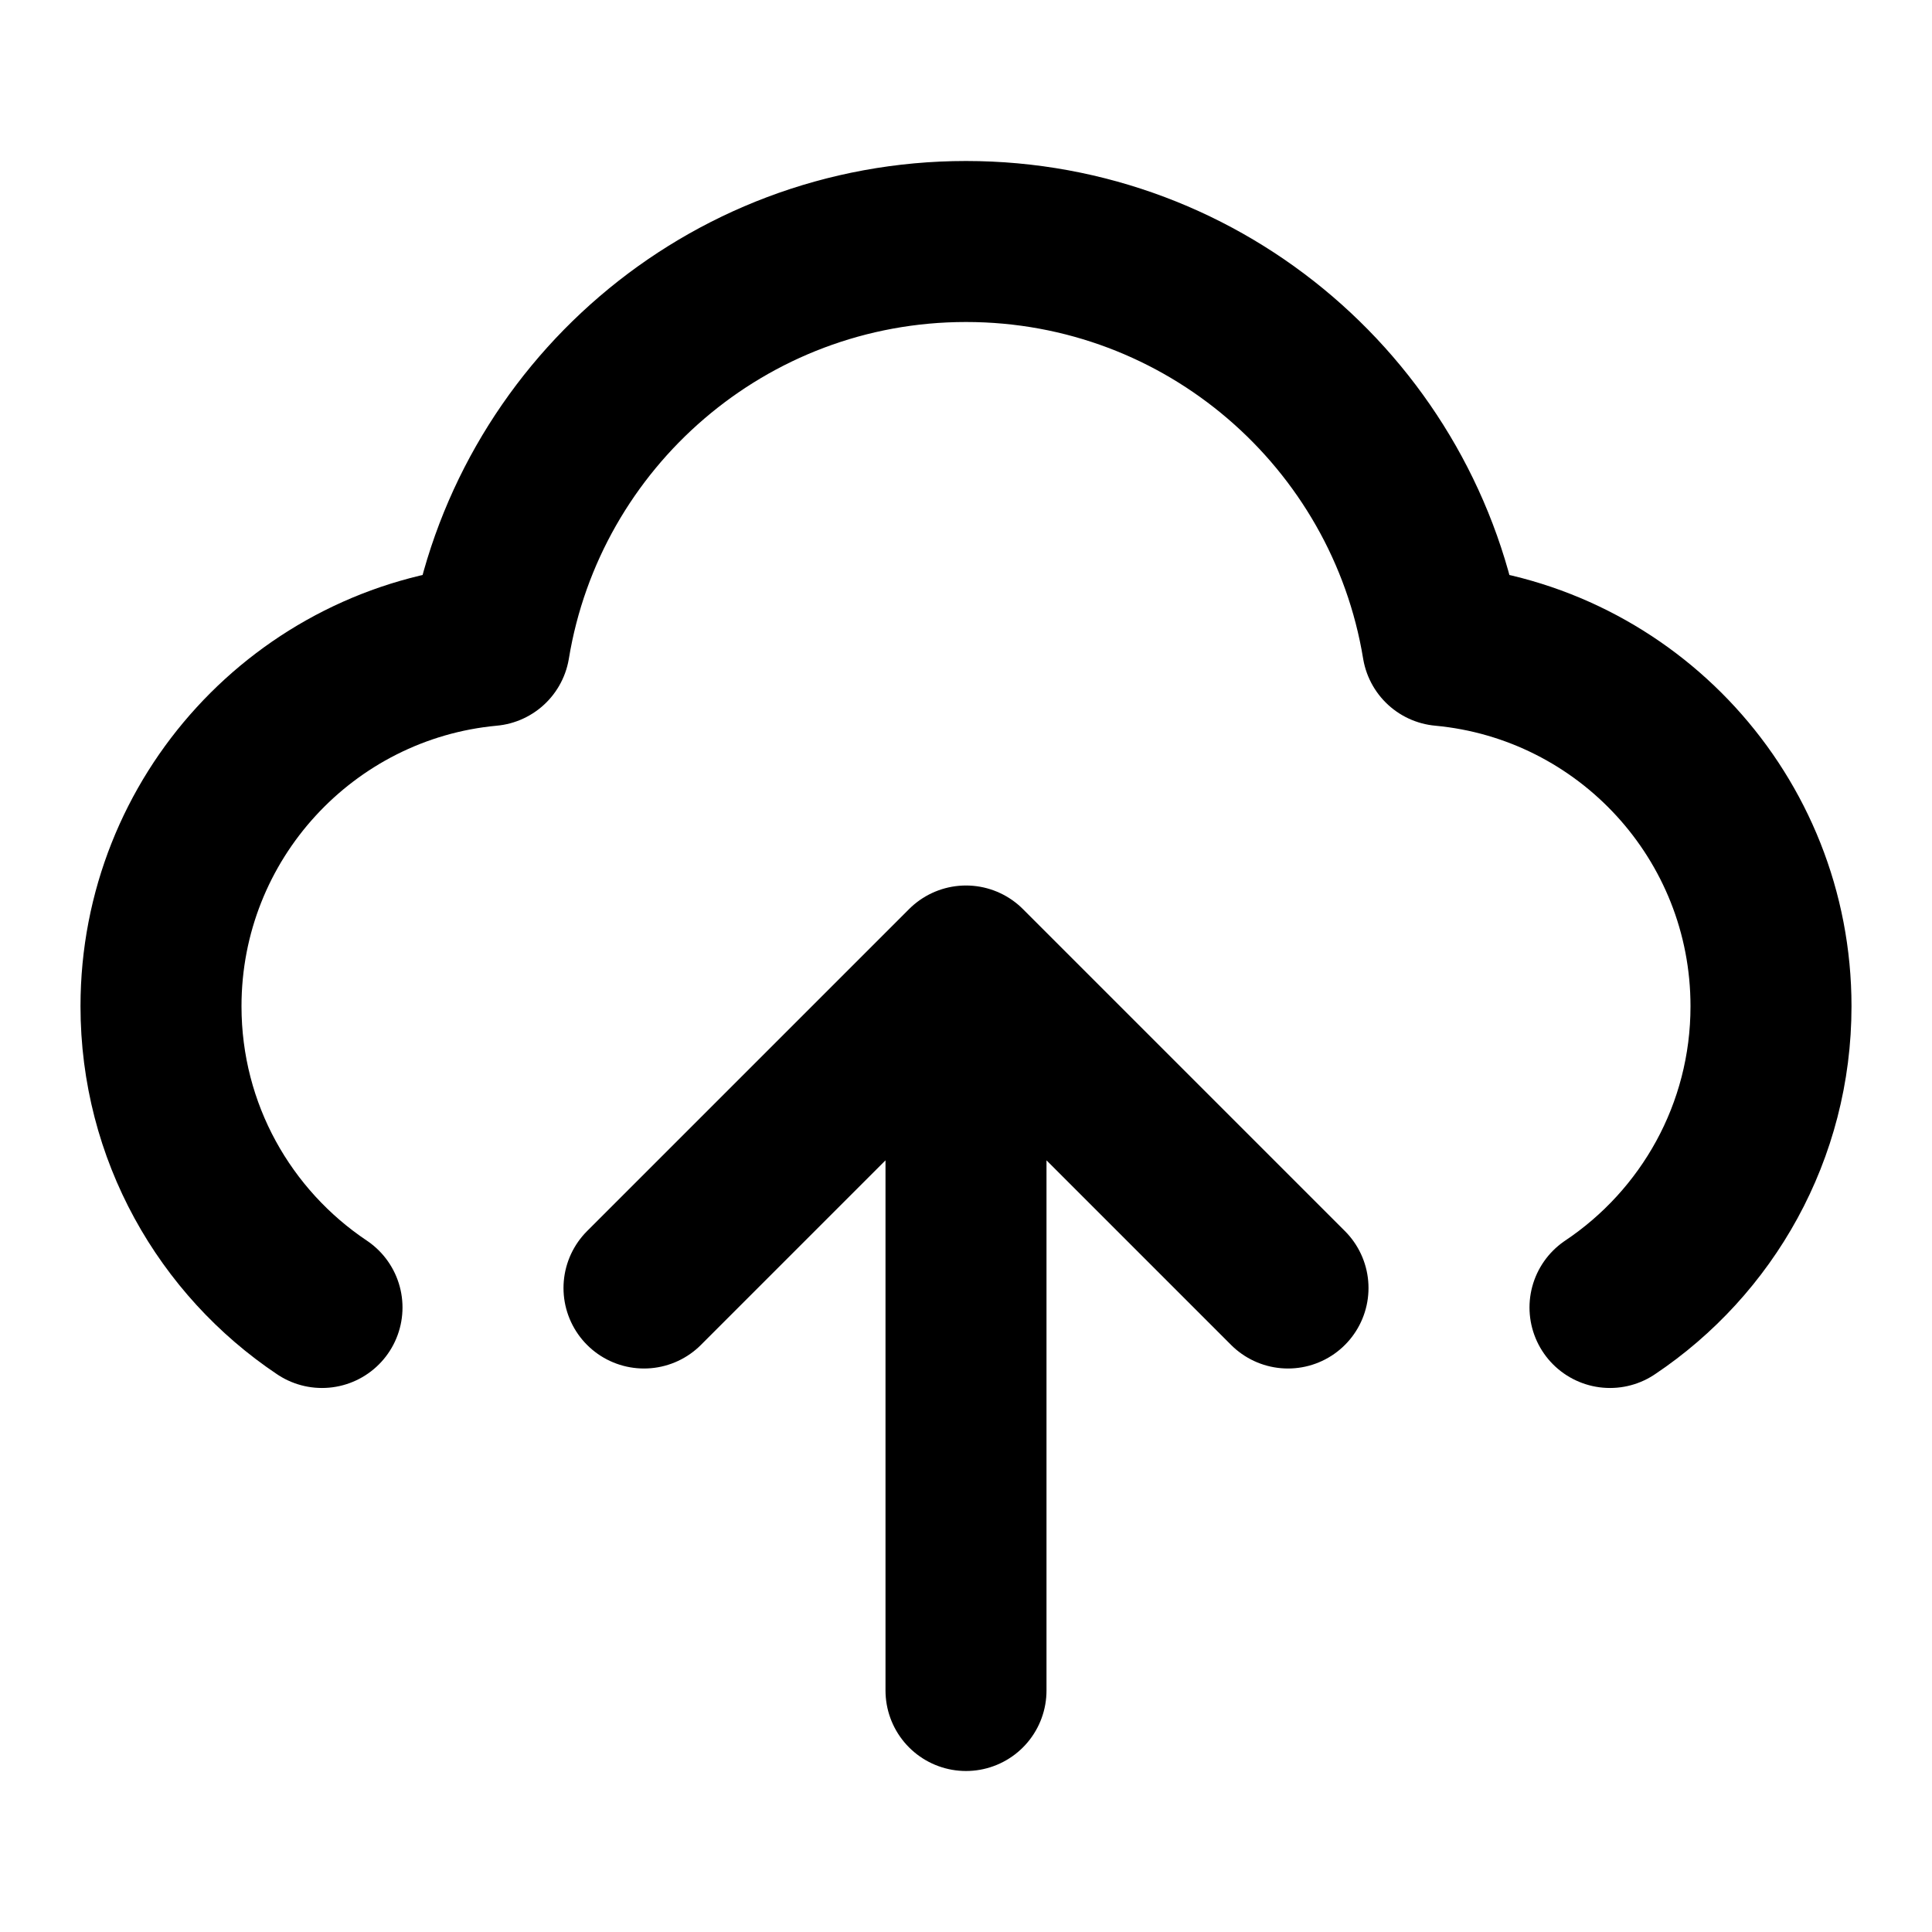
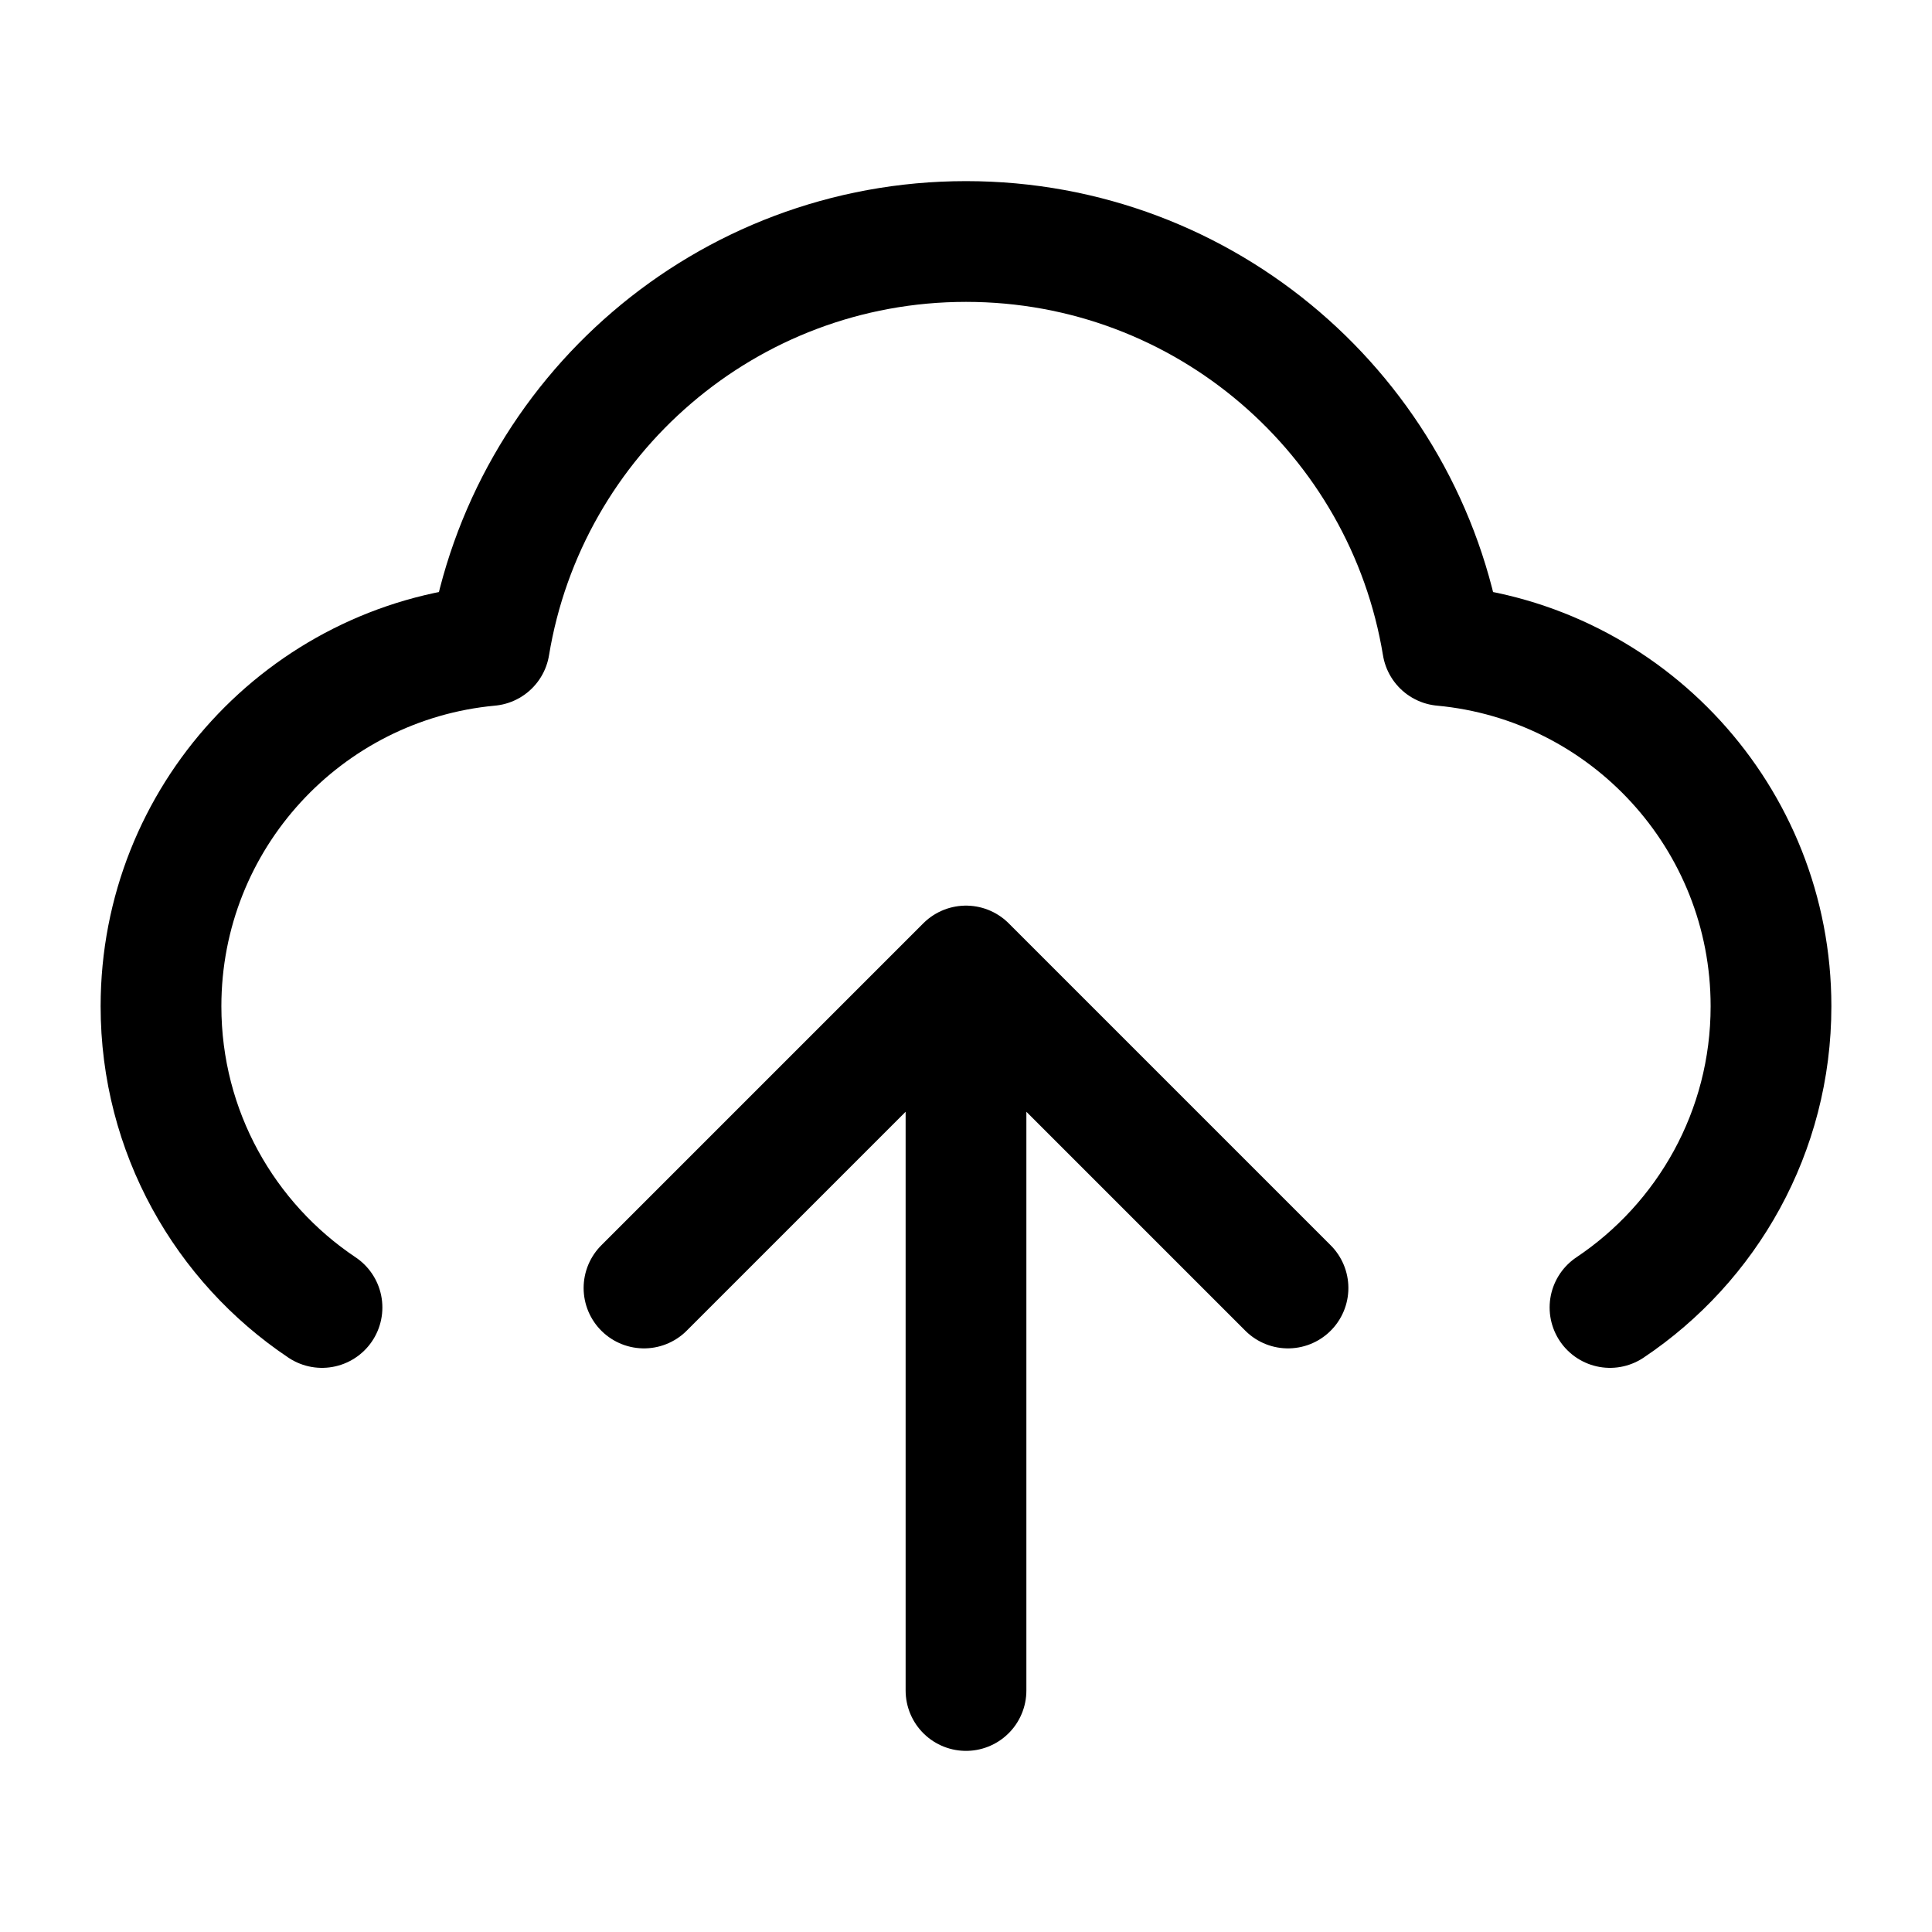
<svg xmlns="http://www.w3.org/2000/svg" width="24" height="24" viewBox="0 0 24 24" fill="none">
-   <path d="M4 16.242C2.794 15.435 2 14.06 2 12.5C2 10.156 3.792 8.231 6.08 8.019C6.548 5.172 9.02 3 12 3C14.98 3 17.452 5.172 17.92 8.019C20.209 8.231 22 10.156 22 12.5C22 14.06 21.206 15.435 20 16.242M8 16L12 12M12 12L16 16M12 12V21" stroke="black" stroke-width="2" stroke-linecap="round" stroke-linejoin="round" />
+   <path d="M4 16.242C2.794 15.435 2 14.06 2 12.5C2 10.156 3.792 8.231 6.08 8.019C6.548 5.172 9.02 3 12 3C14.98 3 17.452 5.172 17.92 8.019C20.209 8.231 22 10.156 22 12.5C22 14.06 21.206 15.435 20 16.242M8 16L12 12M12 12L16 16M12 12V21" stroke="black" stroke-width="1.5" stroke-linecap="round" stroke-linejoin="round" />
</svg>
